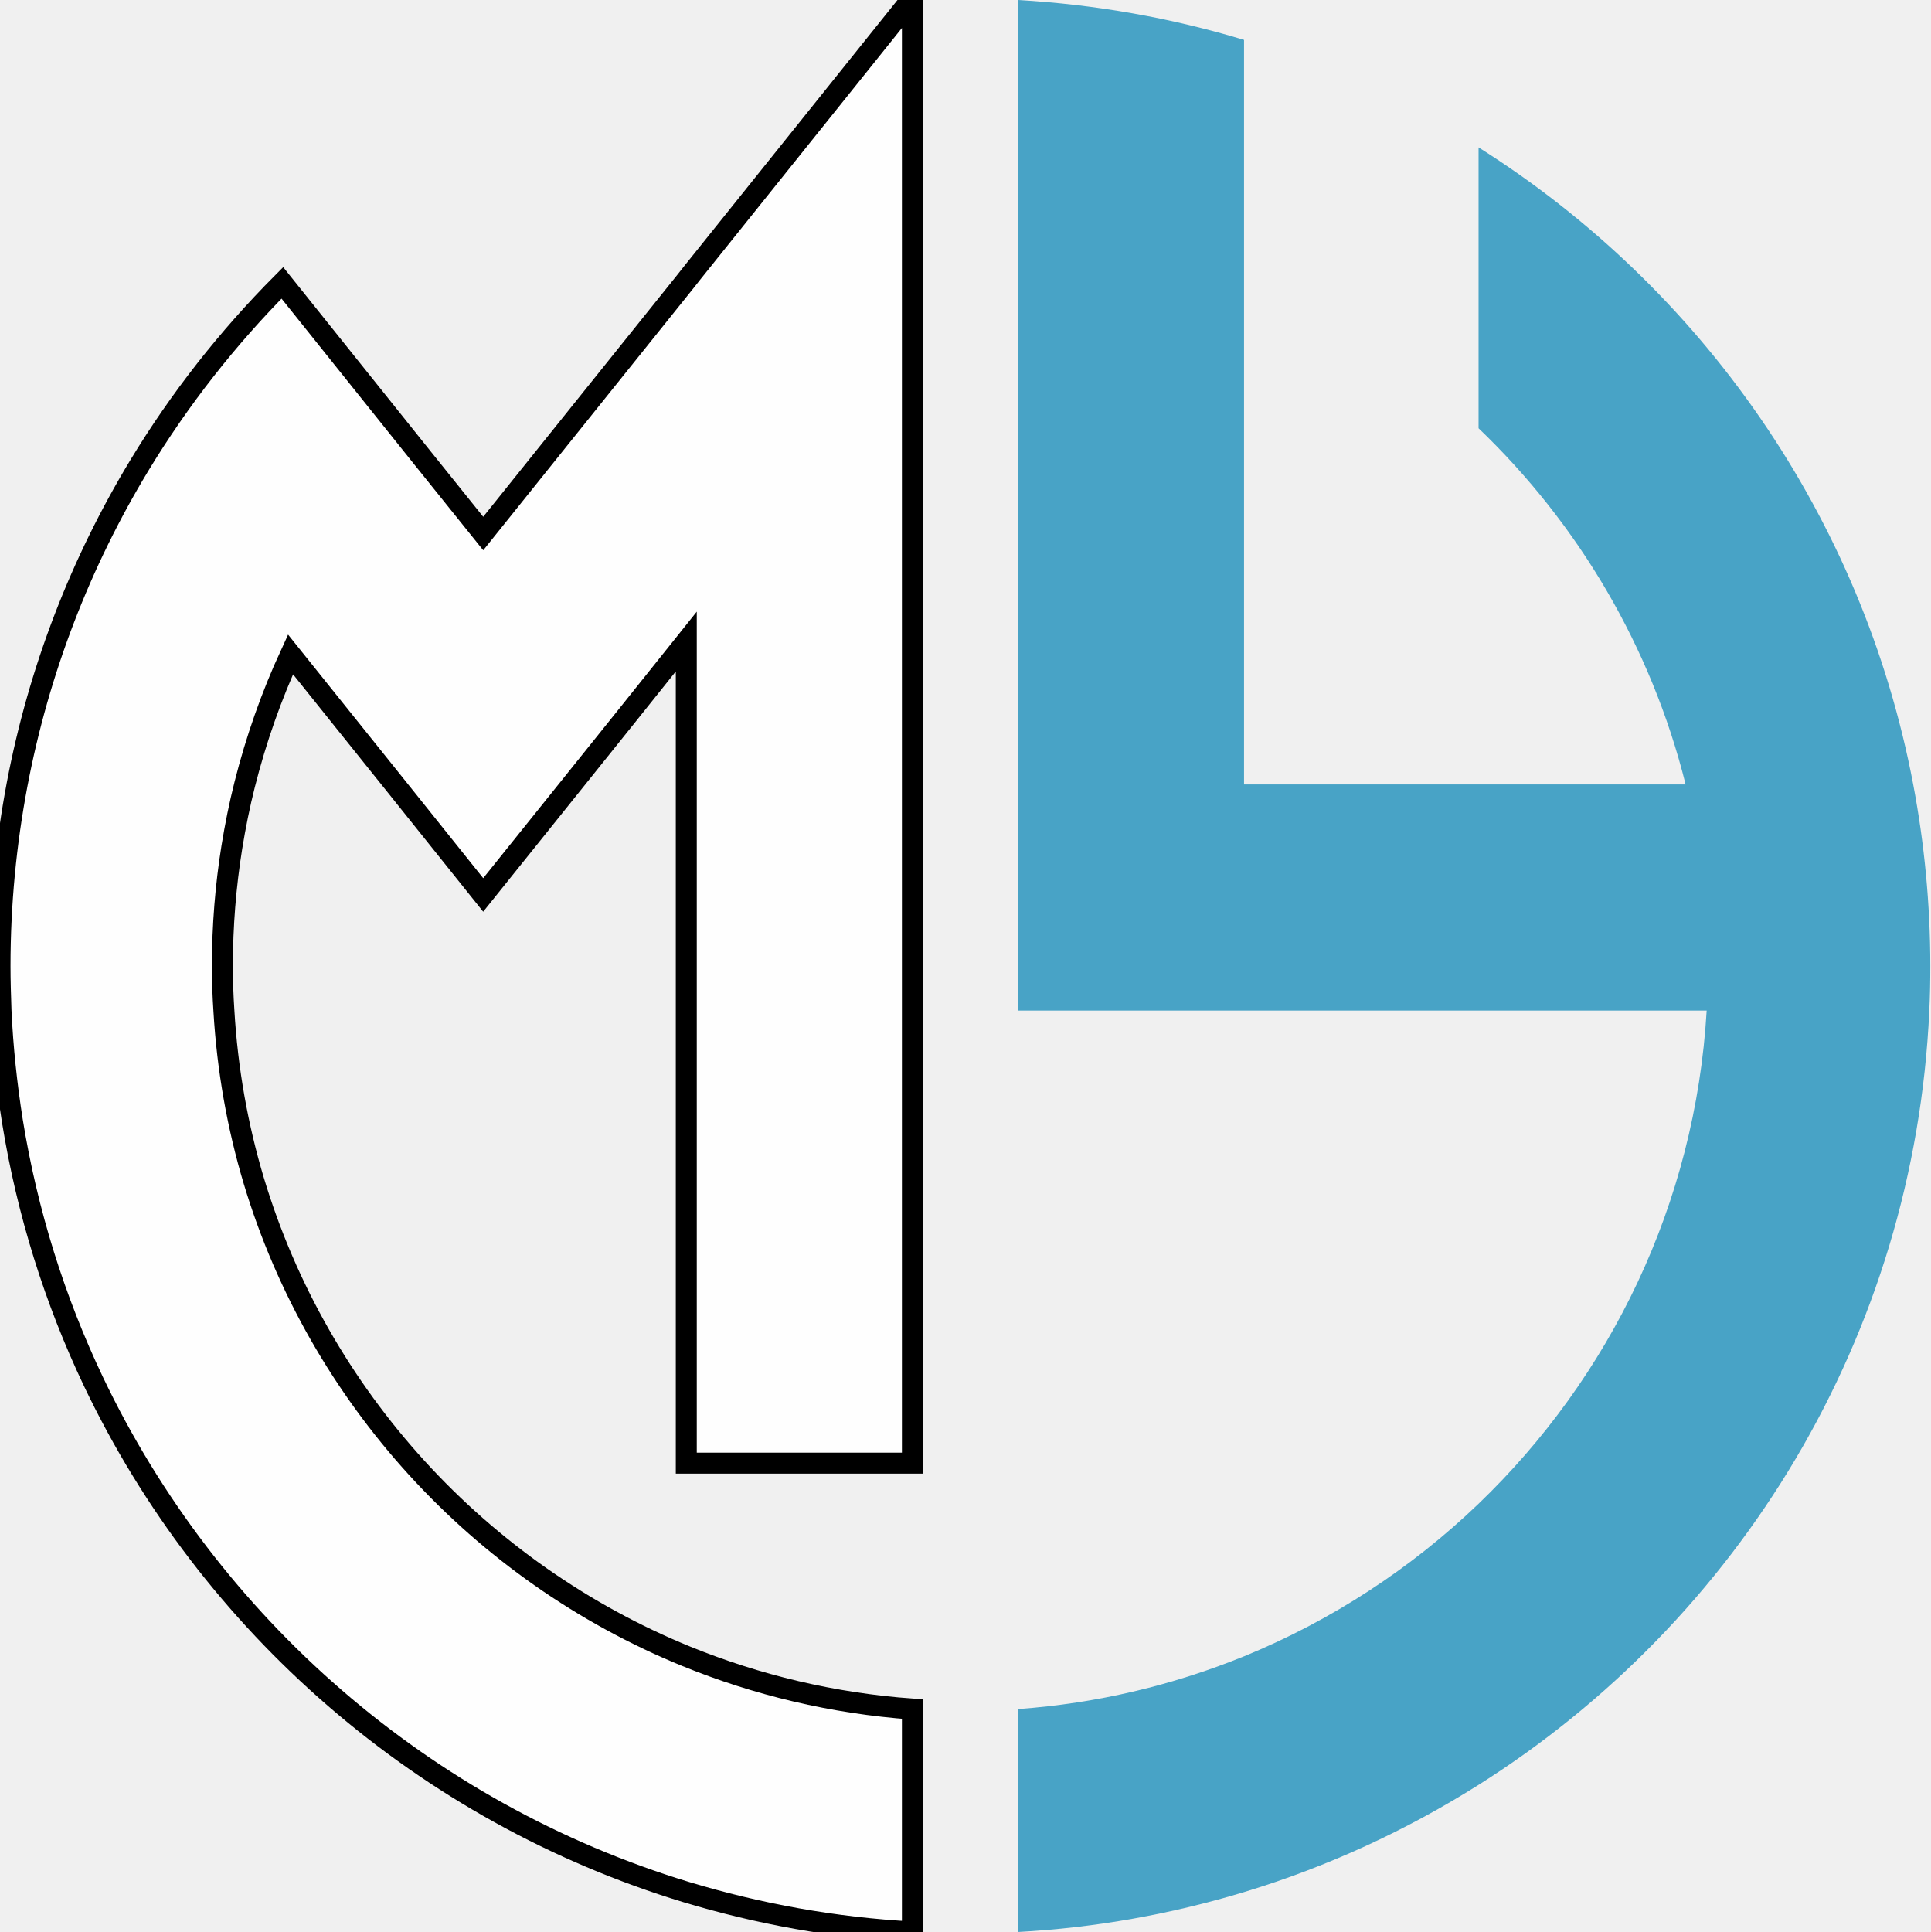
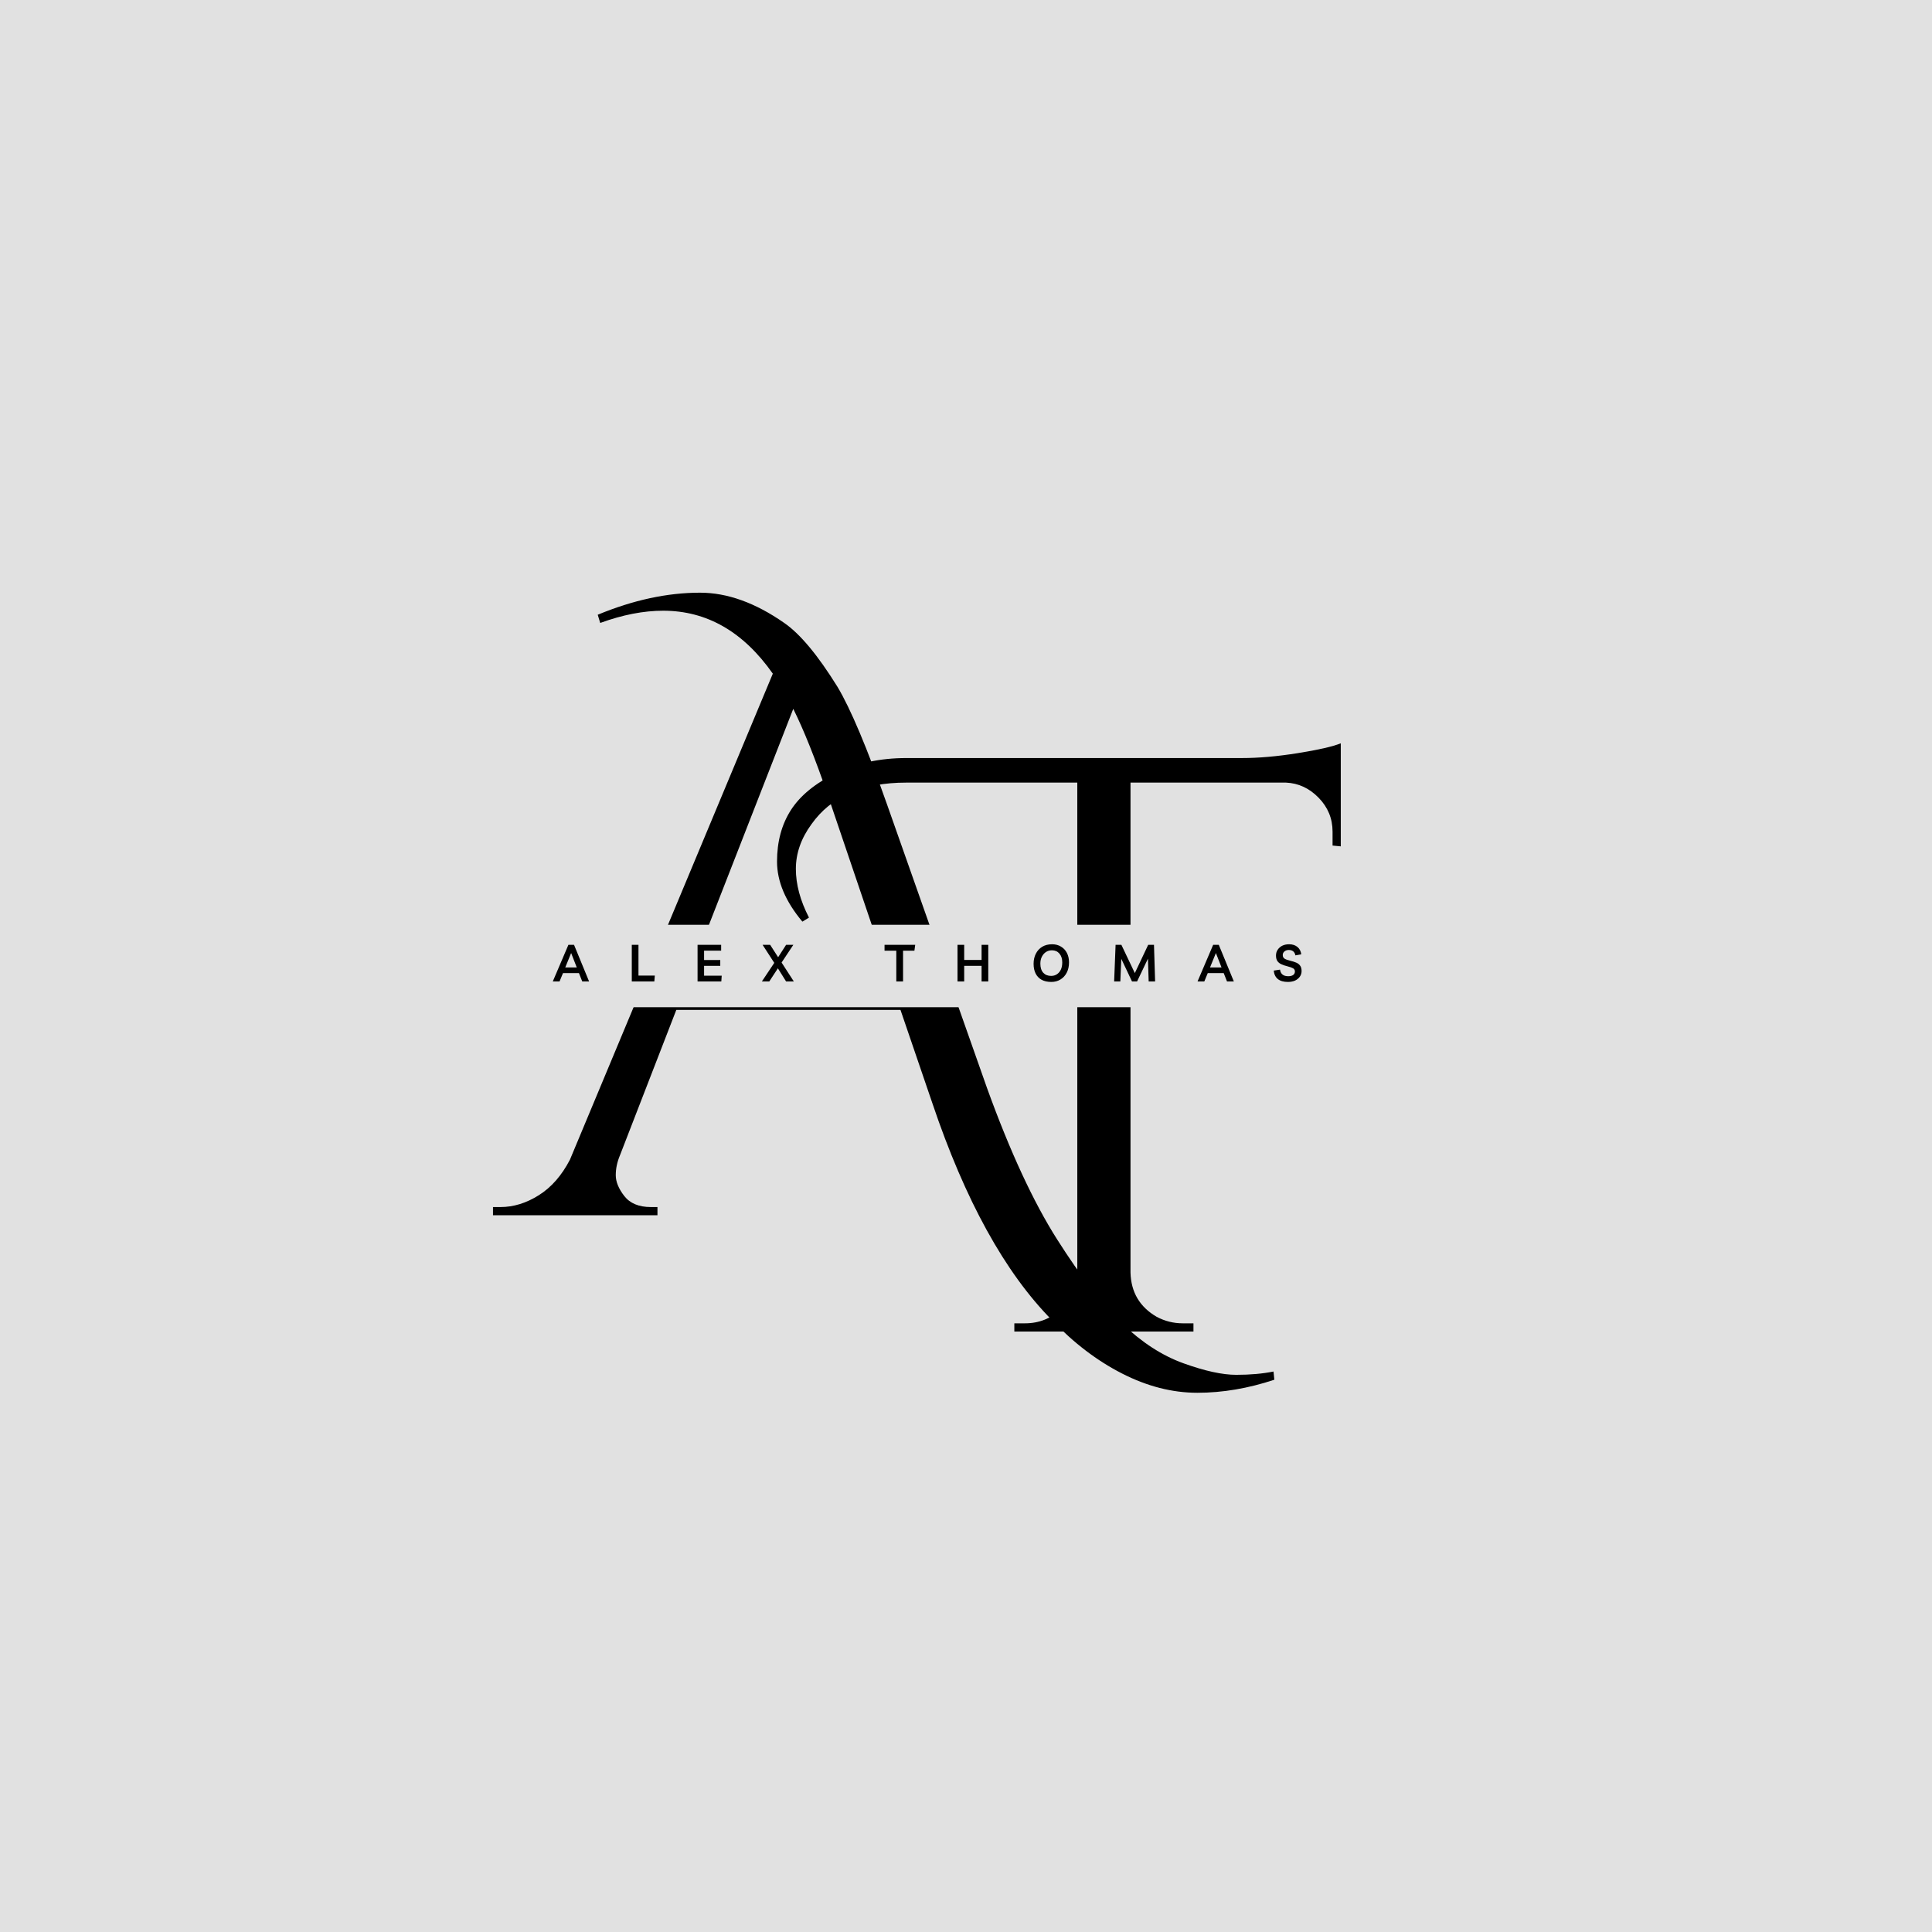
- <svg xmlns="http://www.w3.org/2000/svg" id="Layer_2" data-name="Layer 2" viewBox="0 0 920.55 921.26">
+ <svg xmlns="http://www.w3.org/2000/svg" width="500" zoomAndPan="magnify" viewBox="0 0 375 375" height="500" preserveAspectRatio="xMidYMid meet" version="1.0">
  <defs>
-     <style>
-       .cls-1 {
-         fill: #48a3c6;
-       }
- 
-       .cls-1, .cls-2 {
-         fill-rule: evenodd;
-       }
- 
-       .cls-2 {
-         fill: #fefefe;
-         stroke: #000;
-         stroke-width: 10;
-       }
-     </style>
+     <g />
  </defs>
-   <g id="Layer_1-2" data-name="Layer 1">
-     <g>
-       <path class="cls-1" d="m593.27,789.8c-33.66,13.7-69.92,22.44-107.83,25.16v106.3c37.32-2.01,73.46-8.62,107.83-19.02,39.8-12.05,77.36-29.41,111.85-51.14,123.9-78.19,207.87-213.66,214.96-369.21.35-7.09.47-14.17.47-21.26,0-29.53-2.83-58.46-8.15-86.57-24.21-127.68-101.1-236.81-207.28-303.78v133.94c47.48,45.47,82.32,104.06,98.74,169.84h-210.59V19.02c-34.37-10.39-70.51-16.89-107.83-19.02v481.89h328.46c-5.43,92.24-46.18,175.04-108.78,235.16-32.13,30.83-70.04,55.63-111.85,72.76h0Z" />
-       <path class="cls-2" d="m435.12,681.97v15.71h-107.83v-391.77l-27.76,34.72-26.81,33.43-42.28,52.68-42.17-52.68-26.81-33.43-22.91-28.58c-9.09,19.72-16.42,40.51-21.85,62.01-2.48,9.8-4.49,19.84-6.14,30-2.95,18.43-4.49,37.32-4.49,56.57,0,7.09.24,14.17.71,21.26,1.65,28.11,6.5,55.28,14.29,81.26,31.06,103.11,107.6,186.38,206.22,226.65,33.66,13.7,69.92,22.44,107.83,25.16v106.3c-37.32-2.01-73.35-8.62-107.83-19.02-124.84-37.91-227.36-127.32-282.76-243.54-18.43-38.74-31.54-80.43-38.62-124.13-2.72-17.24-4.61-34.84-5.43-52.68-.24-7.09-.47-14.17-.47-21.26,0-29.53,2.83-58.46,8.15-86.57,10.39-54.68,30.35-105.94,58.23-152.01,19.25-31.77,42.17-60.94,68.27-87.17l66.85,83.5,28.94,36.02,96.85-120.71,2.6-3.31L434.41,0h.47l.24.12v681.85Z" />
+   <rect x="-37.5" width="450" fill="#ffffff" y="-37.5" height="450" fill-opacity="1" />
+   <rect x="-37.5" width="450" fill="#e1e1e1" y="-37.5" height="450" fill-opacity="1" />
+   <g fill="#000000" fill-opacity="1">
+     <g transform="translate(164.9613, 258.4503)">
+       <g>
+         <path d="M -9.219 -79.562 C -12.5 -83.477 -14.141 -87.367 -14.141 -91.234 C -14.141 -95.098 -13.238 -98.43 -11.438 -101.234 C -9.633 -104.035 -6.723 -106.414 -2.703 -108.375 C 1.316 -110.332 5.867 -111.312 10.953 -111.312 L 76.062 -111.312 C 79.344 -111.312 82.969 -111.629 86.938 -112.266 C 90.906 -112.898 93.688 -113.535 95.281 -114.172 L 95.281 -94.172 L 93.688 -94.328 L 93.688 -97.031 C 93.688 -99.57 92.785 -101.766 90.984 -103.609 C 89.18 -105.461 87.066 -106.441 84.641 -106.547 L 54.469 -106.547 L 54.469 -11.438 C 54.57 -7.625 56.266 -4.766 59.547 -2.859 C 61.129 -2.016 62.82 -1.594 64.625 -1.594 L 66.688 -1.594 L 66.688 0 L 31.922 0 L 31.922 -1.594 L 33.984 -1.594 C 36.734 -1.594 39.086 -2.539 41.047 -4.438 C 43.004 -6.344 44.035 -8.625 44.141 -11.281 L 44.141 -106.547 L 10.953 -106.547 C 2.484 -106.547 -3.656 -103.848 -7.469 -98.453 C -9.477 -95.703 -10.484 -92.816 -10.484 -89.797 C -10.484 -86.785 -9.633 -83.633 -7.938 -80.344 Z M -9.219 -79.562 " />
+       </g>
+     </g>
+   </g>
+   <g fill="#000000" fill-opacity="1">
+     <g transform="translate(97.12831, 235.8833)">
+       <g>
+         <path d="M 18.891 -116.562 C 25.773 -119.414 32.395 -120.844 38.75 -120.844 C 44.039 -120.844 49.488 -118.883 55.094 -114.969 C 58.164 -112.852 61.609 -108.723 65.422 -102.578 C 67.961 -98.348 71.191 -90.676 75.109 -79.562 L 94.484 -24.609 C 98.93 -12.328 103.457 -2.562 108.062 4.688 C 112.664 11.938 116.875 17.383 120.688 21.031 C 124.5 24.688 128.469 27.254 132.594 28.734 C 136.719 30.223 140.129 30.969 142.828 30.969 C 145.535 30.969 147.945 30.754 150.062 30.328 L 150.219 31.922 C 145.133 33.609 140.156 34.453 135.281 34.453 C 130.414 34.453 125.547 33.207 120.672 30.719 C 115.805 28.238 111.258 24.773 107.031 20.328 C 97.926 11.117 90.195 -2.906 83.844 -21.75 L 77.656 -39.859 L 34.141 -39.859 L 23.188 -11.594 C 22.656 -10.32 22.391 -9.051 22.391 -7.781 C 22.391 -6.508 22.941 -5.16 24.047 -3.734 C 25.16 -2.305 26.883 -1.594 29.219 -1.594 L 30.484 -1.594 L 30.484 0 L -1.438 0 L -1.438 -1.594 L 0 -1.594 C 2.539 -1.594 5.023 -2.359 7.453 -3.891 C 9.891 -5.422 11.906 -7.723 13.5 -10.797 L 52.875 -105.125 C 47.156 -113.27 40.062 -117.344 31.594 -117.344 C 27.781 -117.344 23.707 -116.551 19.375 -114.969 Z M 35.891 -44.625 L 76.062 -44.625 L 63.516 -81.625 C 61.078 -88.719 58.852 -94.273 56.844 -98.297 Z M 35.891 -44.625 " />
+       </g>
+     </g>
+   </g>
+   <path fill="#e1e1e1" d="M 103.57 179.496 L 256.734 179.496 C 257.797 179.496 258.812 179.918 259.562 180.668 C 260.312 181.418 260.734 182.438 260.734 183.5 L 260.734 191.5 C 260.734 192.562 260.312 193.582 259.562 194.332 C 258.812 195.082 257.797 195.504 256.734 195.504 L 103.57 195.504 C 102.512 195.504 101.492 195.082 100.742 194.332 C 99.992 193.582 99.57 192.562 99.57 191.5 L 99.57 183.5 C 99.57 182.438 99.992 181.418 100.742 180.668 C 101.492 179.918 102.512 179.496 103.57 179.496 Z M 103.57 179.496 " fill-opacity="1" fill-rule="nonzero" />
+   <g fill="#000000" fill-opacity="1">
+     <g transform="translate(107.3884, 190.5)">
+       <g>
+         <path d="M -0.094 0 L 2.938 -7.109 L 4.031 -7.109 L 6.953 0 L 5.625 0 L 4.984 -1.625 L 1.891 -1.625 L 1.219 0 Z M 2.328 -2.719 L 4.562 -2.719 L 3.469 -5.516 Z M 2.328 -2.719 " />
+       </g>
+     </g>
+   </g>
+   <g fill="#000000" fill-opacity="1">
+     <g transform="translate(121.8963, 190.5)">
+       <g>
+         <path d="M 0.734 0 L 0.734 -7.109 L 2.031 -7.109 L 2.031 -1.141 L 5.203 -1.141 L 5.109 0 Z M 0.734 0 " />
+       </g>
+     </g>
+   </g>
+   <g fill="#000000" fill-opacity="1">
+     <g transform="translate(134.6629, 190.5)">
+       <g>
+         <path d="M 5.312 -5.984 L 2 -5.984 L 2 -4.156 L 5.141 -4.156 L 5.141 -3.031 L 2 -3.031 L 2 -1.125 L 5.422 -1.125 L 5.344 0 L 0.734 0 L 0.734 -7.109 L 5.312 -7.109 Z M 5.312 -5.984 " />
+       </g>
+     </g>
+   </g>
+   <g fill="#000000" fill-opacity="1">
+     <g transform="translate(147.9399, 190.5)">
+       <g>
+         <path d="M 1.375 0 L -0.062 0 L 2.344 -3.609 L 0.078 -7.109 L 1.547 -7.109 L 3.094 -4.703 L 4.641 -7.109 L 6.047 -7.109 L 3.766 -3.672 L 6.141 0 L 4.641 0 L 3.047 -2.547 Z M 1.375 0 " />
+       </g>
+     </g>
+   </g>
+   <g fill="#000000" fill-opacity="1">
+     <g transform="translate(161.6972, 190.5)">
+       <g />
+     </g>
+   </g>
+   <g fill="#000000" fill-opacity="1">
+     <g transform="translate(171.7517, 190.5)">
+       <g>
+         <path d="M 5.891 -7.109 L 5.734 -5.969 L 3.531 -5.969 L 3.531 0 L 2.219 0 L 2.219 -5.969 L -0.062 -5.969 L -0.062 -7.109 Z M 5.891 -7.109 " />
+       </g>
+     </g>
+   </g>
+   <g fill="#000000" fill-opacity="1">
+     <g transform="translate(185.1187, 190.5)">
+       <g>
+         <path d="M 0.734 0 L 0.734 -7.109 L 2.031 -7.109 L 2.031 -4.172 L 5.406 -4.172 L 5.406 -7.109 L 6.703 -7.109 L 6.703 0 L 5.406 0 L 5.406 -3.031 L 2.031 -3.031 L 2.031 0 Z M 0.734 0 " />
+       </g>
+     </g>
+   </g>
+   <g fill="#000000" fill-opacity="1">
+     <g transform="translate(200.1671, 190.5)">
+       <g>
+         <path d="M 3.891 0.094 C 3.172 0.094 2.551 -0.039 2.031 -0.312 C 1.52 -0.594 1.129 -0.992 0.859 -1.516 C 0.586 -2.047 0.453 -2.68 0.453 -3.422 C 0.453 -4.16 0.598 -4.816 0.891 -5.391 C 1.18 -5.961 1.594 -6.41 2.125 -6.734 C 2.664 -7.055 3.305 -7.219 4.047 -7.219 C 4.703 -7.219 5.273 -7.066 5.766 -6.766 C 6.266 -6.473 6.648 -6.062 6.922 -5.531 C 7.191 -5.008 7.328 -4.398 7.328 -3.703 C 7.328 -2.93 7.176 -2.258 6.875 -1.688 C 6.582 -1.125 6.176 -0.688 5.656 -0.375 C 5.145 -0.062 4.555 0.094 3.891 0.094 Z M 3.859 -1.078 C 4.273 -1.078 4.645 -1.18 4.969 -1.391 C 5.289 -1.598 5.547 -1.895 5.734 -2.281 C 5.922 -2.664 6.016 -3.141 6.016 -3.703 C 6.016 -4.41 5.832 -4.977 5.469 -5.406 C 5.102 -5.832 4.617 -6.047 4.016 -6.047 C 3.578 -6.047 3.191 -5.938 2.859 -5.719 C 2.523 -5.5 2.258 -5.195 2.062 -4.812 C 1.863 -4.426 1.766 -3.973 1.766 -3.453 C 1.766 -2.691 1.953 -2.102 2.328 -1.688 C 2.703 -1.281 3.211 -1.078 3.859 -1.078 Z M 3.859 -1.078 " />
+       </g>
+     </g>
+   </g>
+   <g fill="#000000" fill-opacity="1">
+     <g transform="translate(215.5658, 190.5)">
+       <g>
+         <path d="M 0.688 0 L 0.969 -7.109 L 2.094 -7.109 L 4.703 -1.625 L 7.297 -7.109 L 8.422 -7.109 L 8.641 0 L 7.391 0 L 7.25 -4.422 L 5.141 0 L 4.156 0 L 2.078 -4.391 L 1.891 0 Z M 0.688 0 " />
+       </g>
+     </g>
+   </g>
+   <g fill="#000000" fill-opacity="1">
+     <g transform="translate(232.5356, 190.5)">
+       <g>
+         <path d="M -0.094 0 L 2.938 -7.109 L 4.031 -7.109 L 6.953 0 L 5.625 0 L 4.984 -1.625 L 1.891 -1.625 L 1.219 0 Z M 2.328 -2.719 L 4.562 -2.719 L 3.469 -5.516 Z M 2.328 -2.719 " />
+       </g>
+     </g>
+   </g>
+   <g fill="#000000" fill-opacity="1">
+     <g transform="translate(247.0436, 190.5)">
+       <g>
+         <path d="M 2.938 0.094 C 2.102 0.094 1.453 -0.094 0.984 -0.469 C 0.523 -0.844 0.258 -1.391 0.188 -2.109 L 1.406 -2.297 C 1.531 -1.441 2.062 -1.016 3 -1.016 C 3.406 -1.016 3.723 -1.094 3.953 -1.25 C 4.18 -1.414 4.297 -1.645 4.297 -1.938 C 4.297 -2.207 4.18 -2.41 3.953 -2.547 C 3.723 -2.68 3.359 -2.812 2.859 -2.938 C 2.391 -3.051 1.988 -3.188 1.656 -3.344 C 1.32 -3.5 1.066 -3.707 0.891 -3.969 C 0.711 -4.238 0.625 -4.594 0.625 -5.031 C 0.625 -5.457 0.734 -5.832 0.953 -6.156 C 1.172 -6.488 1.469 -6.75 1.844 -6.938 C 2.227 -7.125 2.672 -7.219 3.172 -7.219 C 3.836 -7.219 4.379 -7.039 4.797 -6.688 C 5.211 -6.344 5.457 -5.867 5.531 -5.266 L 4.391 -5.062 C 4.254 -5.758 3.828 -6.109 3.109 -6.109 C 2.766 -6.109 2.484 -6.016 2.266 -5.828 C 2.047 -5.648 1.938 -5.414 1.938 -5.125 C 1.938 -4.832 2.039 -4.609 2.25 -4.453 C 2.469 -4.297 2.836 -4.156 3.359 -4.031 C 3.816 -3.926 4.211 -3.801 4.547 -3.656 C 4.879 -3.52 5.133 -3.32 5.312 -3.062 C 5.5 -2.812 5.594 -2.461 5.594 -2.016 C 5.594 -1.609 5.477 -1.242 5.25 -0.922 C 5.031 -0.609 4.723 -0.359 4.328 -0.172 C 3.93 0.004 3.469 0.094 2.938 0.094 Z M 2.938 0.094 " />
+       </g>
    </g>
  </g>
</svg>
